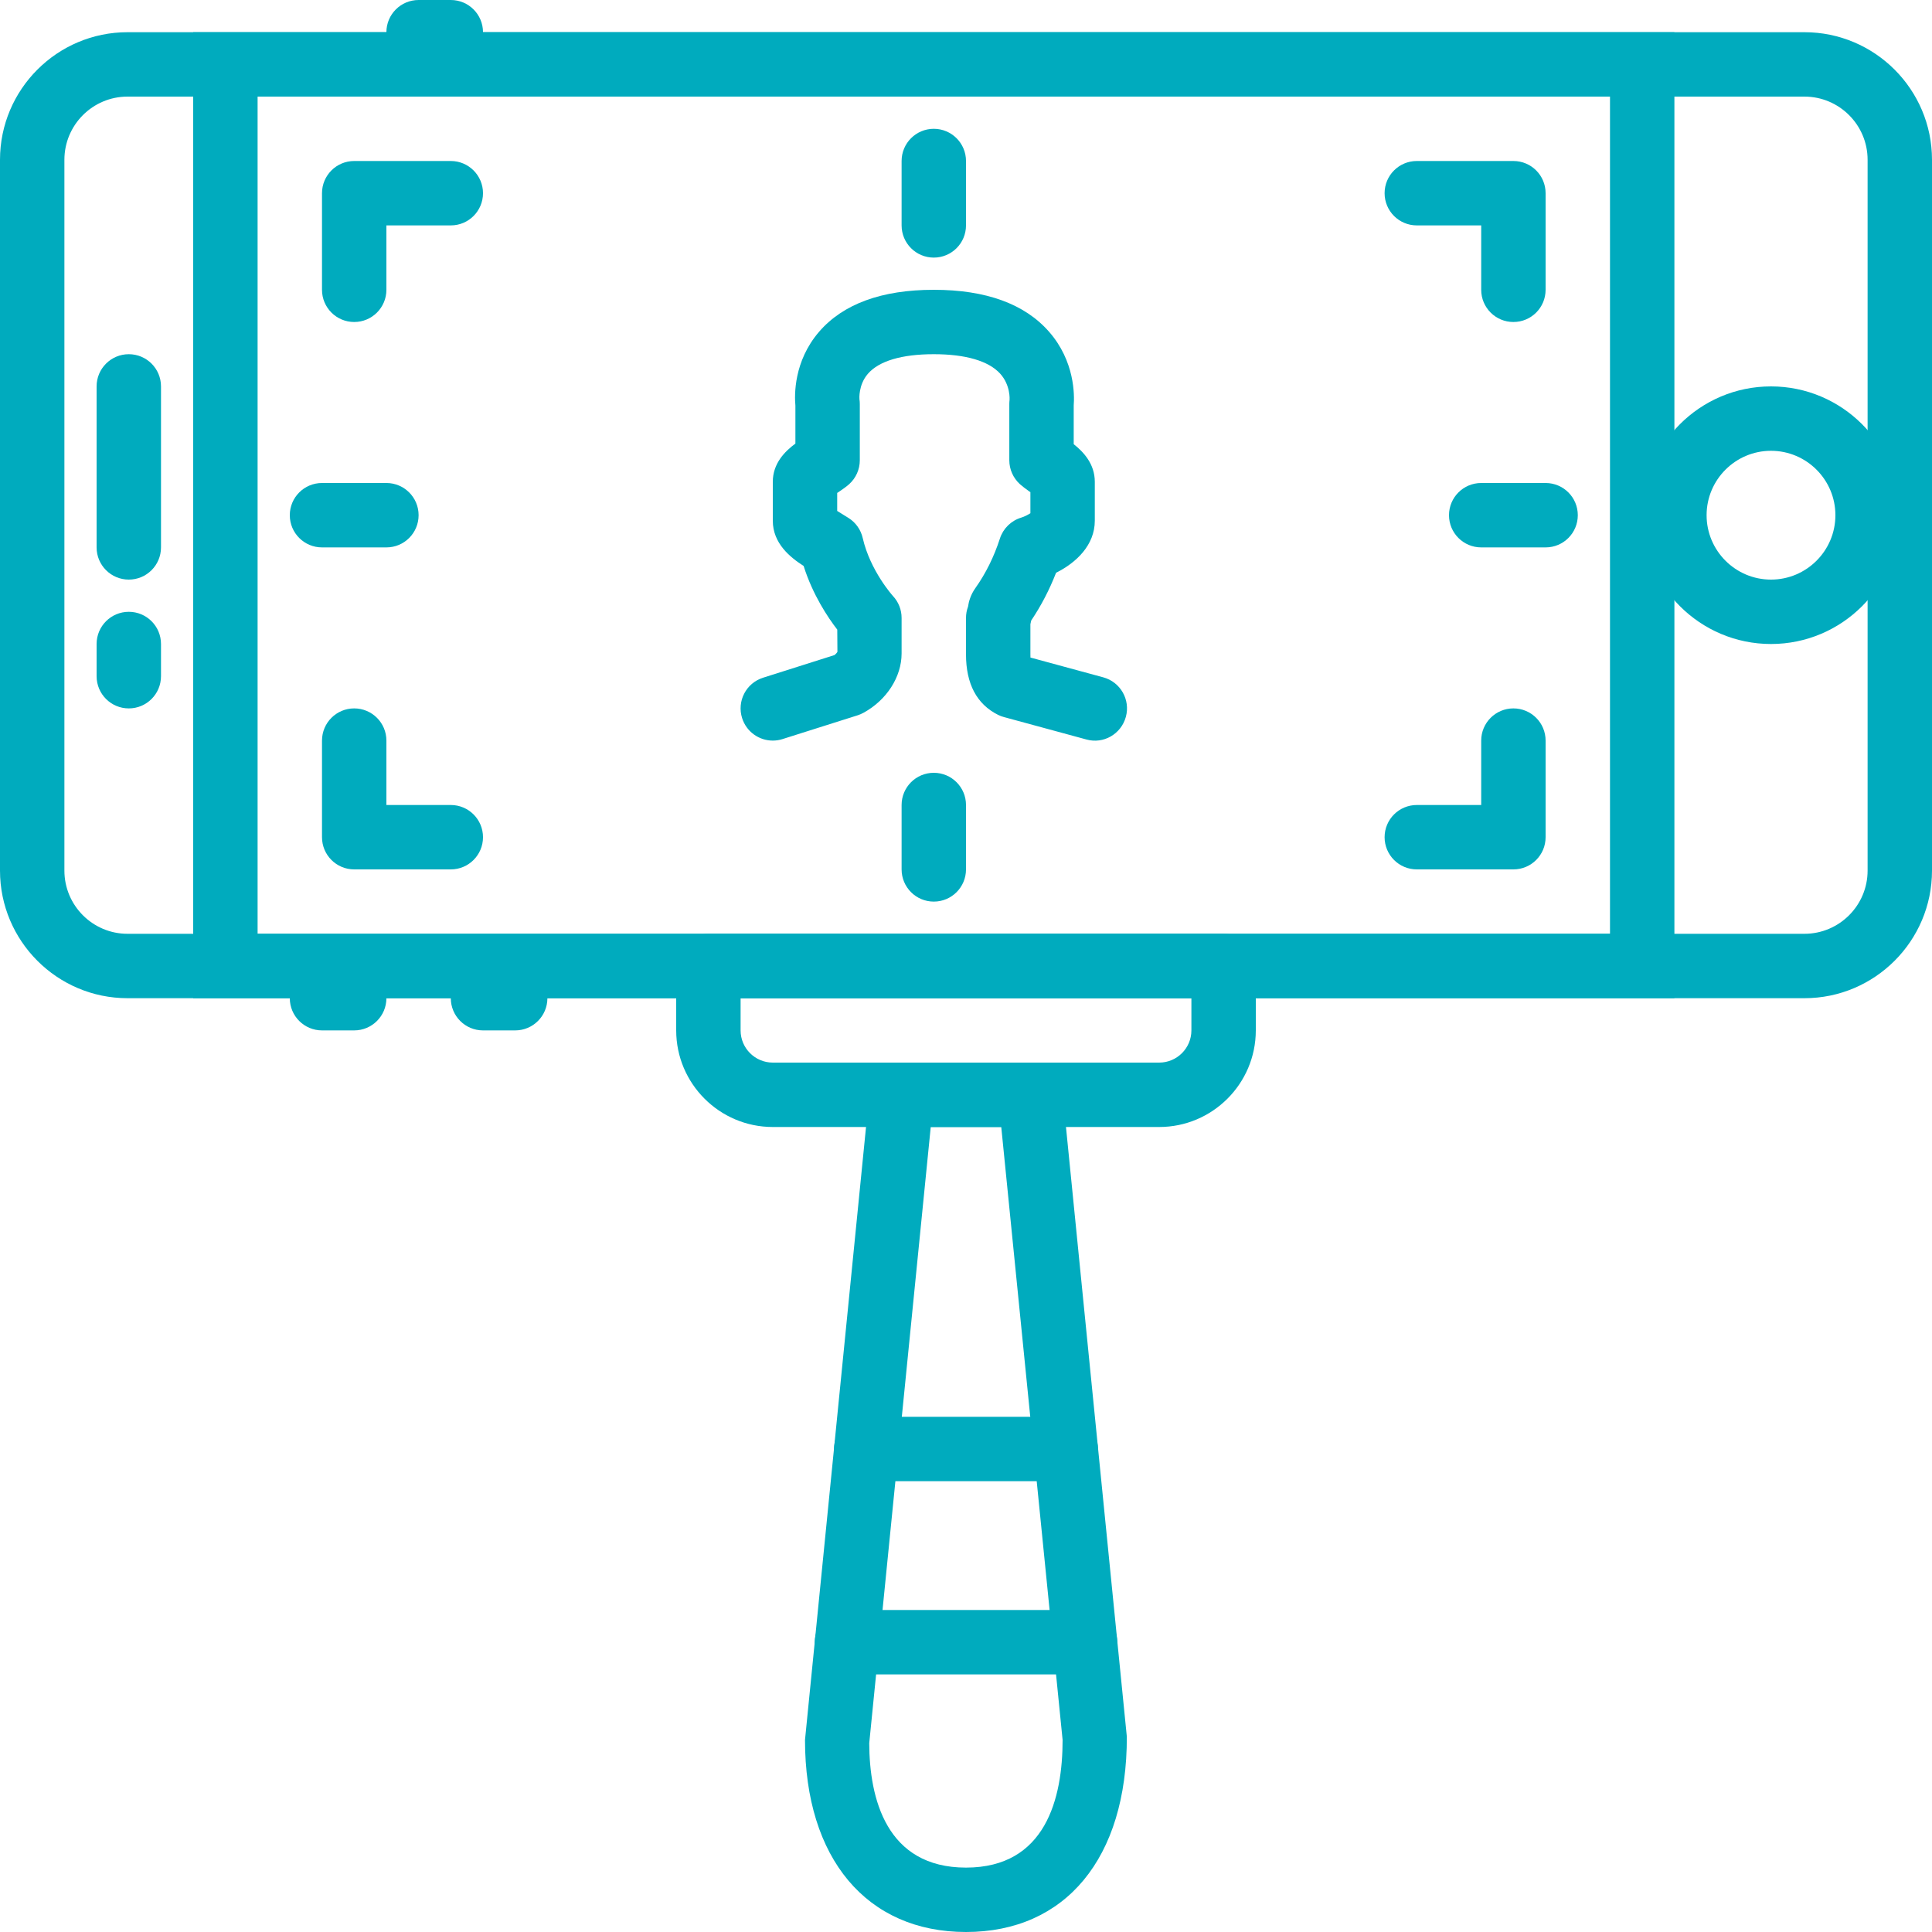
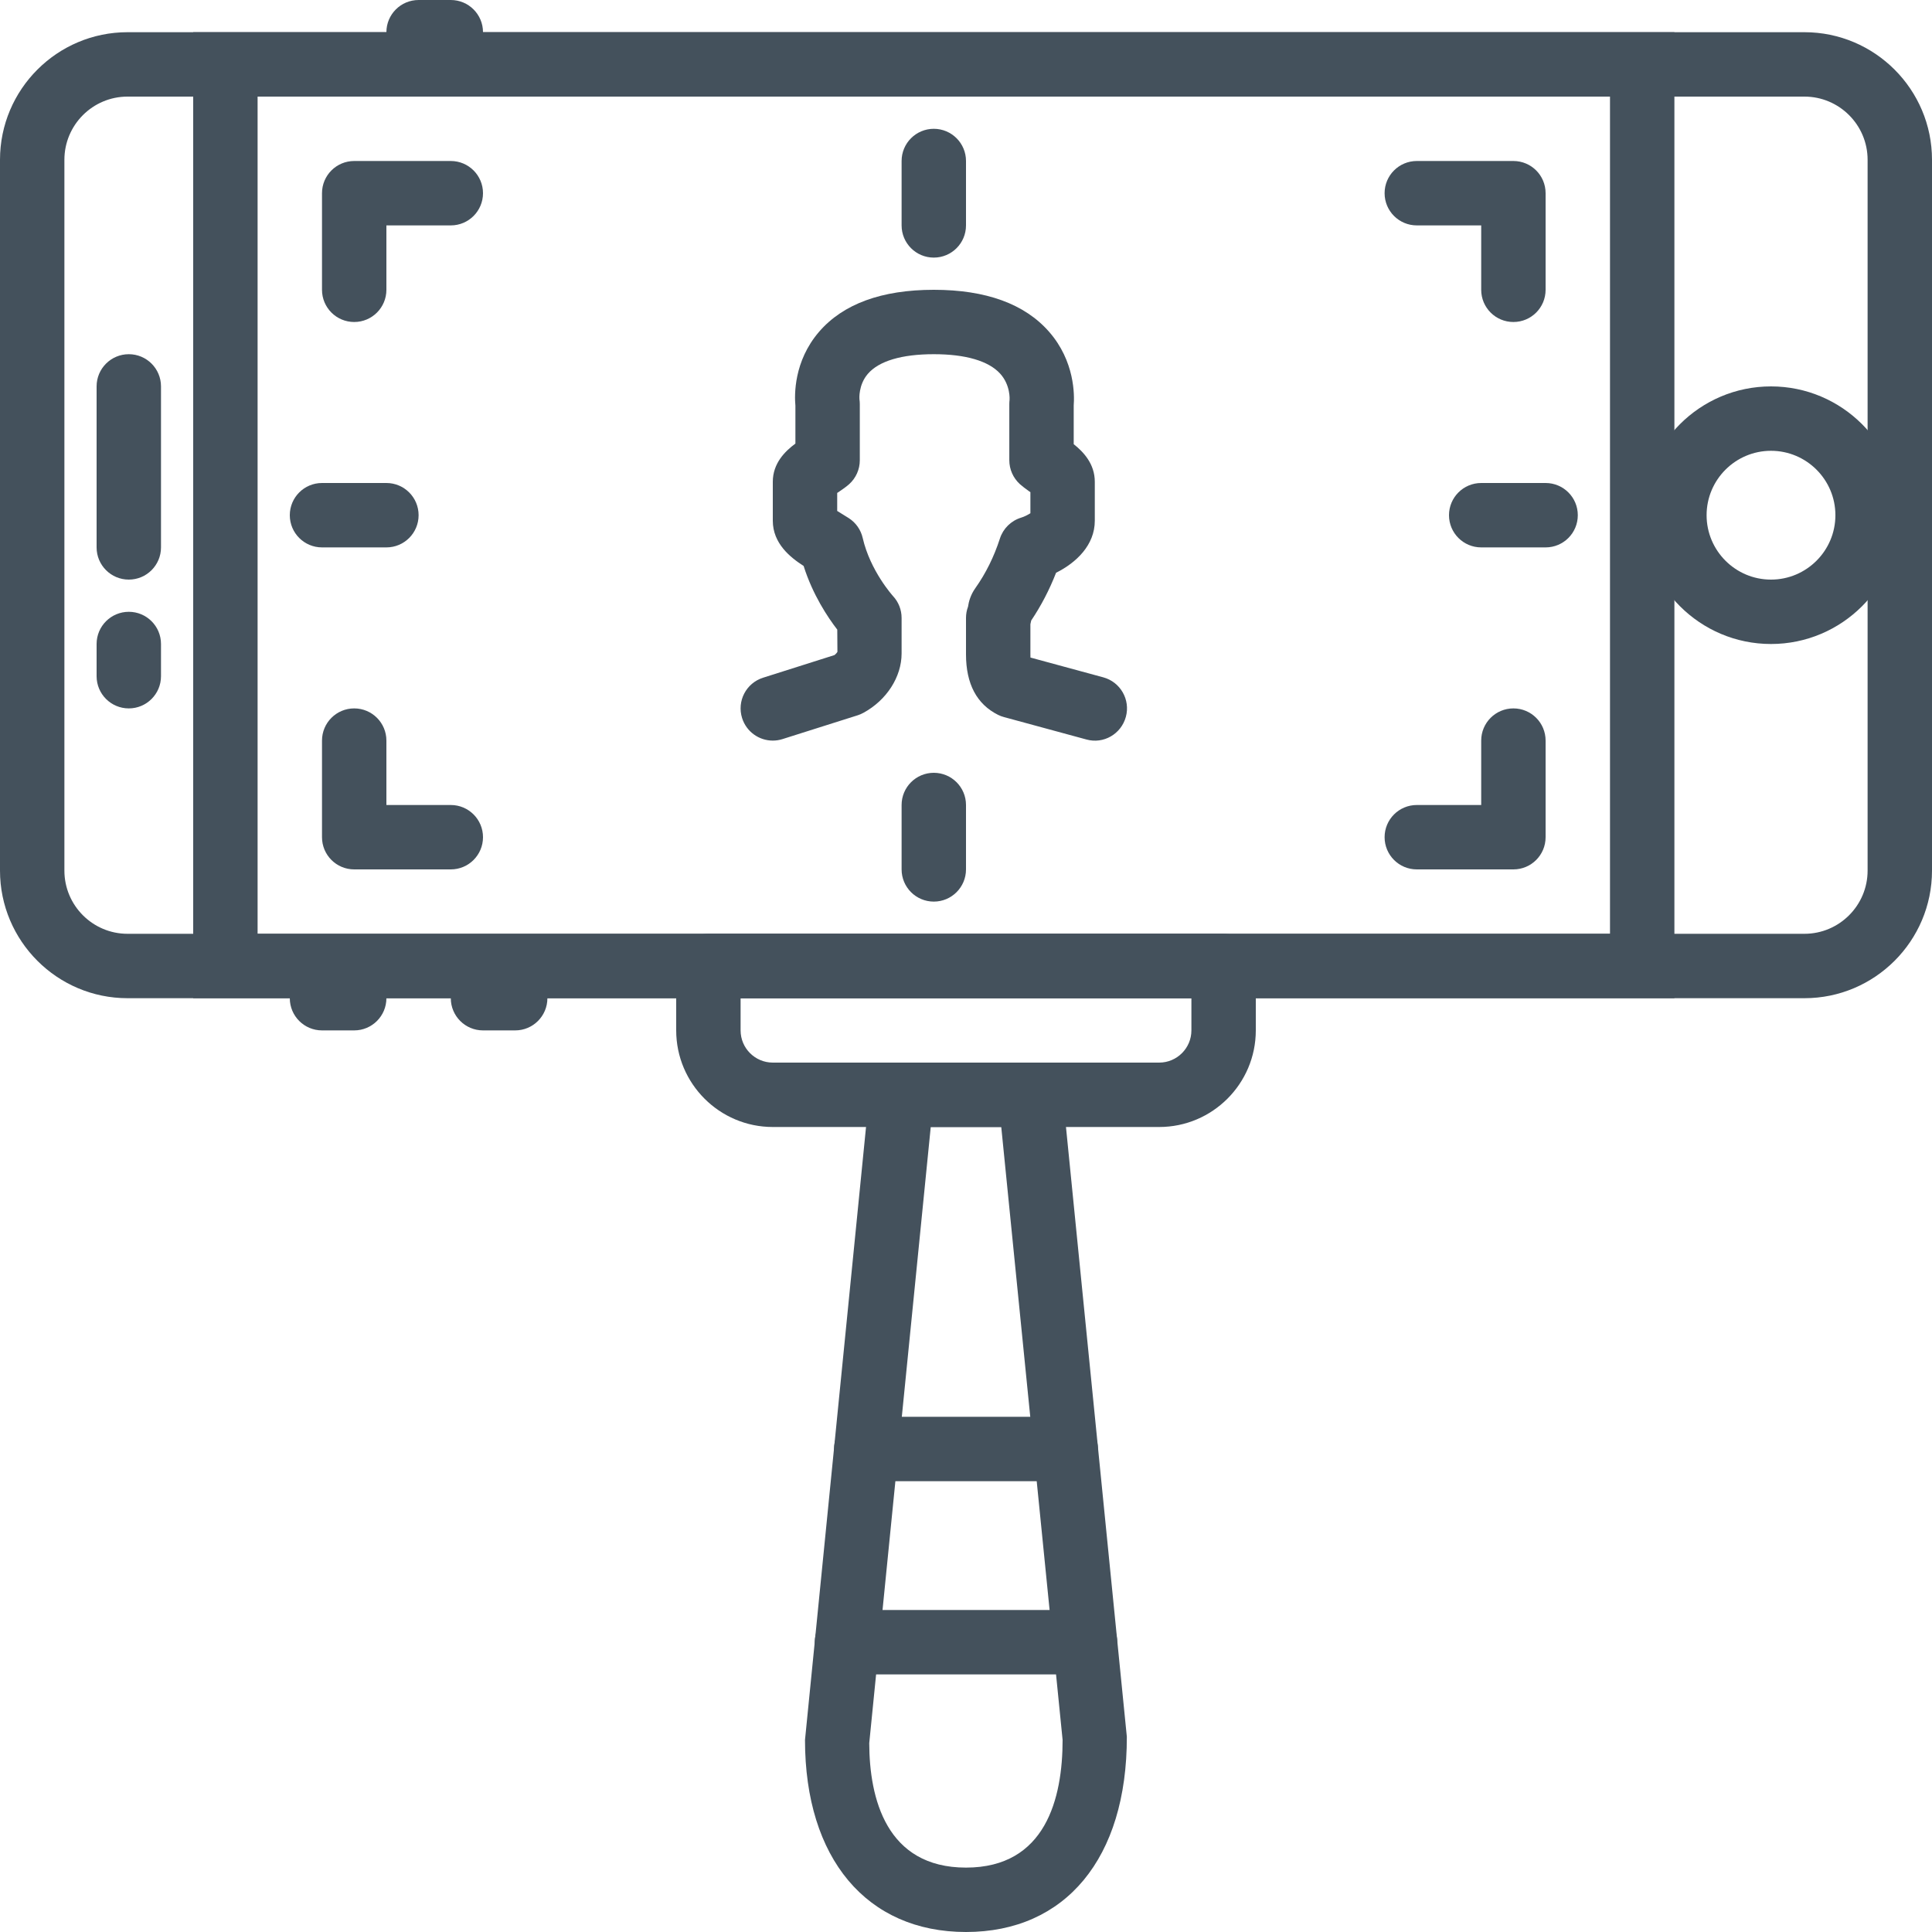
- <svg xmlns="http://www.w3.org/2000/svg" height="100px" width="100px" fill="#00abbe" viewBox="0 0 60 60" version="1.1" x="0px" y="0px">
+ <svg xmlns="http://www.w3.org/2000/svg" height="100px" width="100px" fill="#44515c" viewBox="0 0 60 60" version="1.1" x="0px" y="0px">
  <g stroke="none" stroke-width="1" fill="none" fill-rule="evenodd">
-     <g transform="translate(-599, -1043)" fill="#00abbe">
+     <g transform="translate(-599, -1043)" fill="#44515c">
      <g transform="translate(599, 1043)">
        <path d="M3.961,3 C2.879,3 2,3.88 2,4.962 L2,27.038 C2,28.12 2.879,29 3.961,29 L56.038,29 C57.12,29 58,28.12 58,27.038 L58,4.962 C58,3.88 57.12,3 56.038,3 L3.961,3 Z M56.038,31 L3.961,31 C1.776,31 0,29.223 0,27.038 L0,4.962 C0,2.777 1.776,1 3.961,1 L56.038,1 C58.222,1 60,2.777 60,4.962 L60,27.038 C60,29.223 58.222,31 56.038,31 L56.038,31 Z" />
        <path d="M8,29 L50,29 L50,3 L8,3 L8,29 Z M6,31 L52,31 L52,1 L6,1 L6,31 Z" />
        <path d="M4,18 C3.448,18 3,17.553 3,17 L3,12 C3,11.447 3.448,11 4,11 C4.552,11 5,11.447 5,12 L5,17 C5,17.553 4.552,18 4,18" />
        <path d="M4,22 C3.448,22 3,21.553 3,21 L3,20 C3,19.447 3.448,19 4,19 C4.552,19 5,19.447 5,20 L5,21 C5,21.553 4.552,22 4,22" />
        <path d="M11,32 L10,32 C9.448,32 9,31.553 9,31 C9,30.447 9.448,30 10,30 L11,30 C11.552,30 12,30.447 12,31 C12,31.553 11.552,32 11,32" />
        <path d="M14,2 L13,2 C12.448,2 12,1.553 12,1 C12,0.447 12.448,0 13,0 L14,0 C14.552,0 15,0.447 15,1 C15,1.553 14.552,2 14,2" />
        <path d="M16,32 L15,32 C14.448,32 14,31.553 14,31 C14,30.447 14.448,30 15,30 L16,30 C16.552,30 17,30.447 17,31 C17,31.553 16.552,32 16,32" />
        <path d="M55,14 C53.897,14 53,14.897 53,16 C53,17.103 53.897,18 55,18 C56.103,18 57,17.103 57,16 C57,14.897 56.103,14 55,14 M55,20 C52.794,20 51,18.206 51,16 C51,13.794 52.794,12 55,12 C57.206,12 59,13.794 59,16 C59,18.206 57.206,20 55,20" />
        <path d="M23,31 L23,32 C23,32.552 23.449,33 24,33 L36,33 C36.551,33 37,32.552 37,32 L37,31 L23,31 Z M36,35 L24,35 C22.346,35 21,33.654 21,32 L21,30 C21,29.447 21.448,29 22,29 L38,29 C38.552,29 39,29.447 39,30 L39,32 C39,33.654 37.654,35 36,35 L36,35 Z" />
        <path d="M28.905,35 L26.995,54.135 C27,55.844 27.52,58 30,58 C32.479,58 33,55.844 33,54.035 L31.095,35 L28.905,35 Z M30,60 C26.916,60 25,57.715 25,54.035 L27.005,33.9 C27.056,33.39 27.486,33 28,33 L32,33 C32.513,33 32.944,33.39 32.995,33.9 L34.995,53.936 C35,57.715 33.084,60 30,60 L30,60 Z" />
        <path d="M33.098,46 L26.902,46 C26.349,46 25.902,45.553 25.902,45 C25.902,44.447 26.349,44 26.902,44 L33.098,44 C33.65,44 34.098,44.447 34.098,45 C34.098,45.553 33.65,46 33.098,46" />
        <path d="M33.697,52 L26.303,52 C25.751,52 25.303,51.553 25.303,51 C25.303,50.447 25.751,50 26.303,50 L33.697,50 C34.249,50 34.697,50.447 34.697,51 C34.697,51.553 34.249,52 33.697,52" />
        <path d="M11,10 C10.448,10 10,9.553 10,9 L10,6 C10,5.447 10.448,5 11,5 L14,5 C14.552,5 15,5.447 15,6 C15,6.553 14.552,7 14,7 L12,7 L12,9 C12,9.553 11.552,10 11,10" />
        <path d="M14,27 L11,27 C10.448,27 10,26.553 10,26 L10,23 C10,22.447 10.448,22 11,22 C11.552,22 12,22.447 12,23 L12,25 L14,25 C14.552,25 15,25.447 15,26 C15,26.553 14.552,27 14,27" />
        <path d="M47,27 L44,27 C43.448,27 43,26.553 43,26 C43,25.447 43.448,25 44,25 L46,25 L46,23 C46,22.447 46.448,22 47,22 C47.553,22 48,22.447 48,23 L48,26 C48,26.553 47.553,27 47,27" />
        <path d="M47,10 C46.448,10 46,9.553 46,9 L46,7 L44,7 C43.448,7 43,6.553 43,6 C43,5.447 43.448,5 44,5 L47,5 C47.553,5 48,5.447 48,6 L48,9 C48,9.553 47.553,10 47,10" />
        <path d="M29,8 C28.448,8 28,7.553 28,7 L28,5 C28,4.447 28.448,4 29,4 C29.552,4 30,4.447 30,5 L30,7 C30,7.553 29.552,8 29,8" />
        <path d="M29,28 C28.448,28 28,27.553 28,27 L28,25 C28,24.447 28.448,24 29,24 C29.552,24 30,24.447 30,25 L30,27 C30,27.553 29.552,28 29,28" />
        <path d="M48,17 L46,17 C45.448,17 45,16.553 45,16 C45,15.447 45.448,15 46,15 L48,15 C48.553,15 49,15.447 49,16 C49,16.553 48.553,17 48,17" />
        <path d="M12,17 L10,17 C9.448,17 9,16.553 9,16 C9,15.447 9.448,15 10,15 L12,15 C12.552,15 13,15.447 13,16 C13,16.553 12.552,17 12,17" />
        <path d="M30.247,18.532 C30.247,18.533 30.246,18.533 30.246,18.534 C30.246,18.533 30.247,18.533 30.247,18.532 M23.999,23 C23.575,23 23.182,22.728 23.047,22.302 C22.88,21.775 23.171,21.214 23.698,21.047 L25.915,20.344 C25.966,20.304 25.999,20.261 26.007,20.242 L26.002,19.553 C25.706,19.17 25.24,18.471 24.957,17.576 C24.545,17.312 24,16.879 24,16.171 L24,14.963 C24,14.385 24.383,14.012 24.702,13.776 L24.702,12.6 C24.671,12.268 24.649,11.22 25.436,10.305 C26.182,9.439 27.381,9 29,9 C30.617,9 31.82,9.437 32.578,10.301 C33.382,11.218 33.37,12.273 33.345,12.593 L33.345,13.794 C33.646,14.033 34,14.404 34,14.963 L34,16.171 C34,16.928 33.426,17.474 32.797,17.788 C32.592,18.315 32.333,18.812 32.025,19.271 C32.019,19.306 32.011,19.345 32,19.386 L32,20.322 C32,20.361 32.001,20.393 32.002,20.421 L34.262,21.035 C34.795,21.179 35.11,21.729 34.965,22.261 C34.82,22.795 34.273,23.115 33.738,22.965 L31.181,22.27 C31.118,22.254 31.056,22.23 30.997,22.201 C30.335,21.871 30,21.239 30,20.322 L30,19.19 C30,19.07 30.021,18.952 30.063,18.841 C30.084,18.693 30.138,18.478 30.293,18.261 C30.617,17.803 30.872,17.286 31.053,16.725 C31.153,16.414 31.399,16.172 31.712,16.076 C31.812,16.046 31.922,15.989 32,15.939 L32,15.284 C31.987,15.275 31.974,15.266 31.961,15.258 C31.849,15.178 31.747,15.101 31.674,15.036 C31.465,14.845 31.345,14.576 31.345,14.294 L31.345,12.547 C31.345,12.503 31.348,12.46 31.353,12.416 C31.353,12.416 31.389,11.964 31.059,11.602 C30.698,11.208 29.986,11 29,11 C28.004,11 27.296,11.211 26.952,11.61 C26.653,11.958 26.69,12.394 26.691,12.398 C26.698,12.447 26.702,12.497 26.702,12.547 L26.702,14.294 C26.702,14.577 26.582,14.846 26.372,15.036 C26.29,15.11 26.169,15.196 26.034,15.287 C26.023,15.294 26.012,15.302 26,15.308 L26,15.868 C26.067,15.912 26.142,15.957 26.189,15.985 L26.361,16.092 C26.58,16.233 26.734,16.454 26.792,16.707 C27.027,17.731 27.725,18.501 27.731,18.509 C27.904,18.693 28,18.937 28,19.19 L28,20.294 C28,21.022 27.535,21.746 26.814,22.137 C26.758,22.169 26.699,22.193 26.639,22.213 L24.302,22.953 C24.202,22.985 24.1,23 23.999,23" />
      </g>
    </g>
  </g>
</svg>
